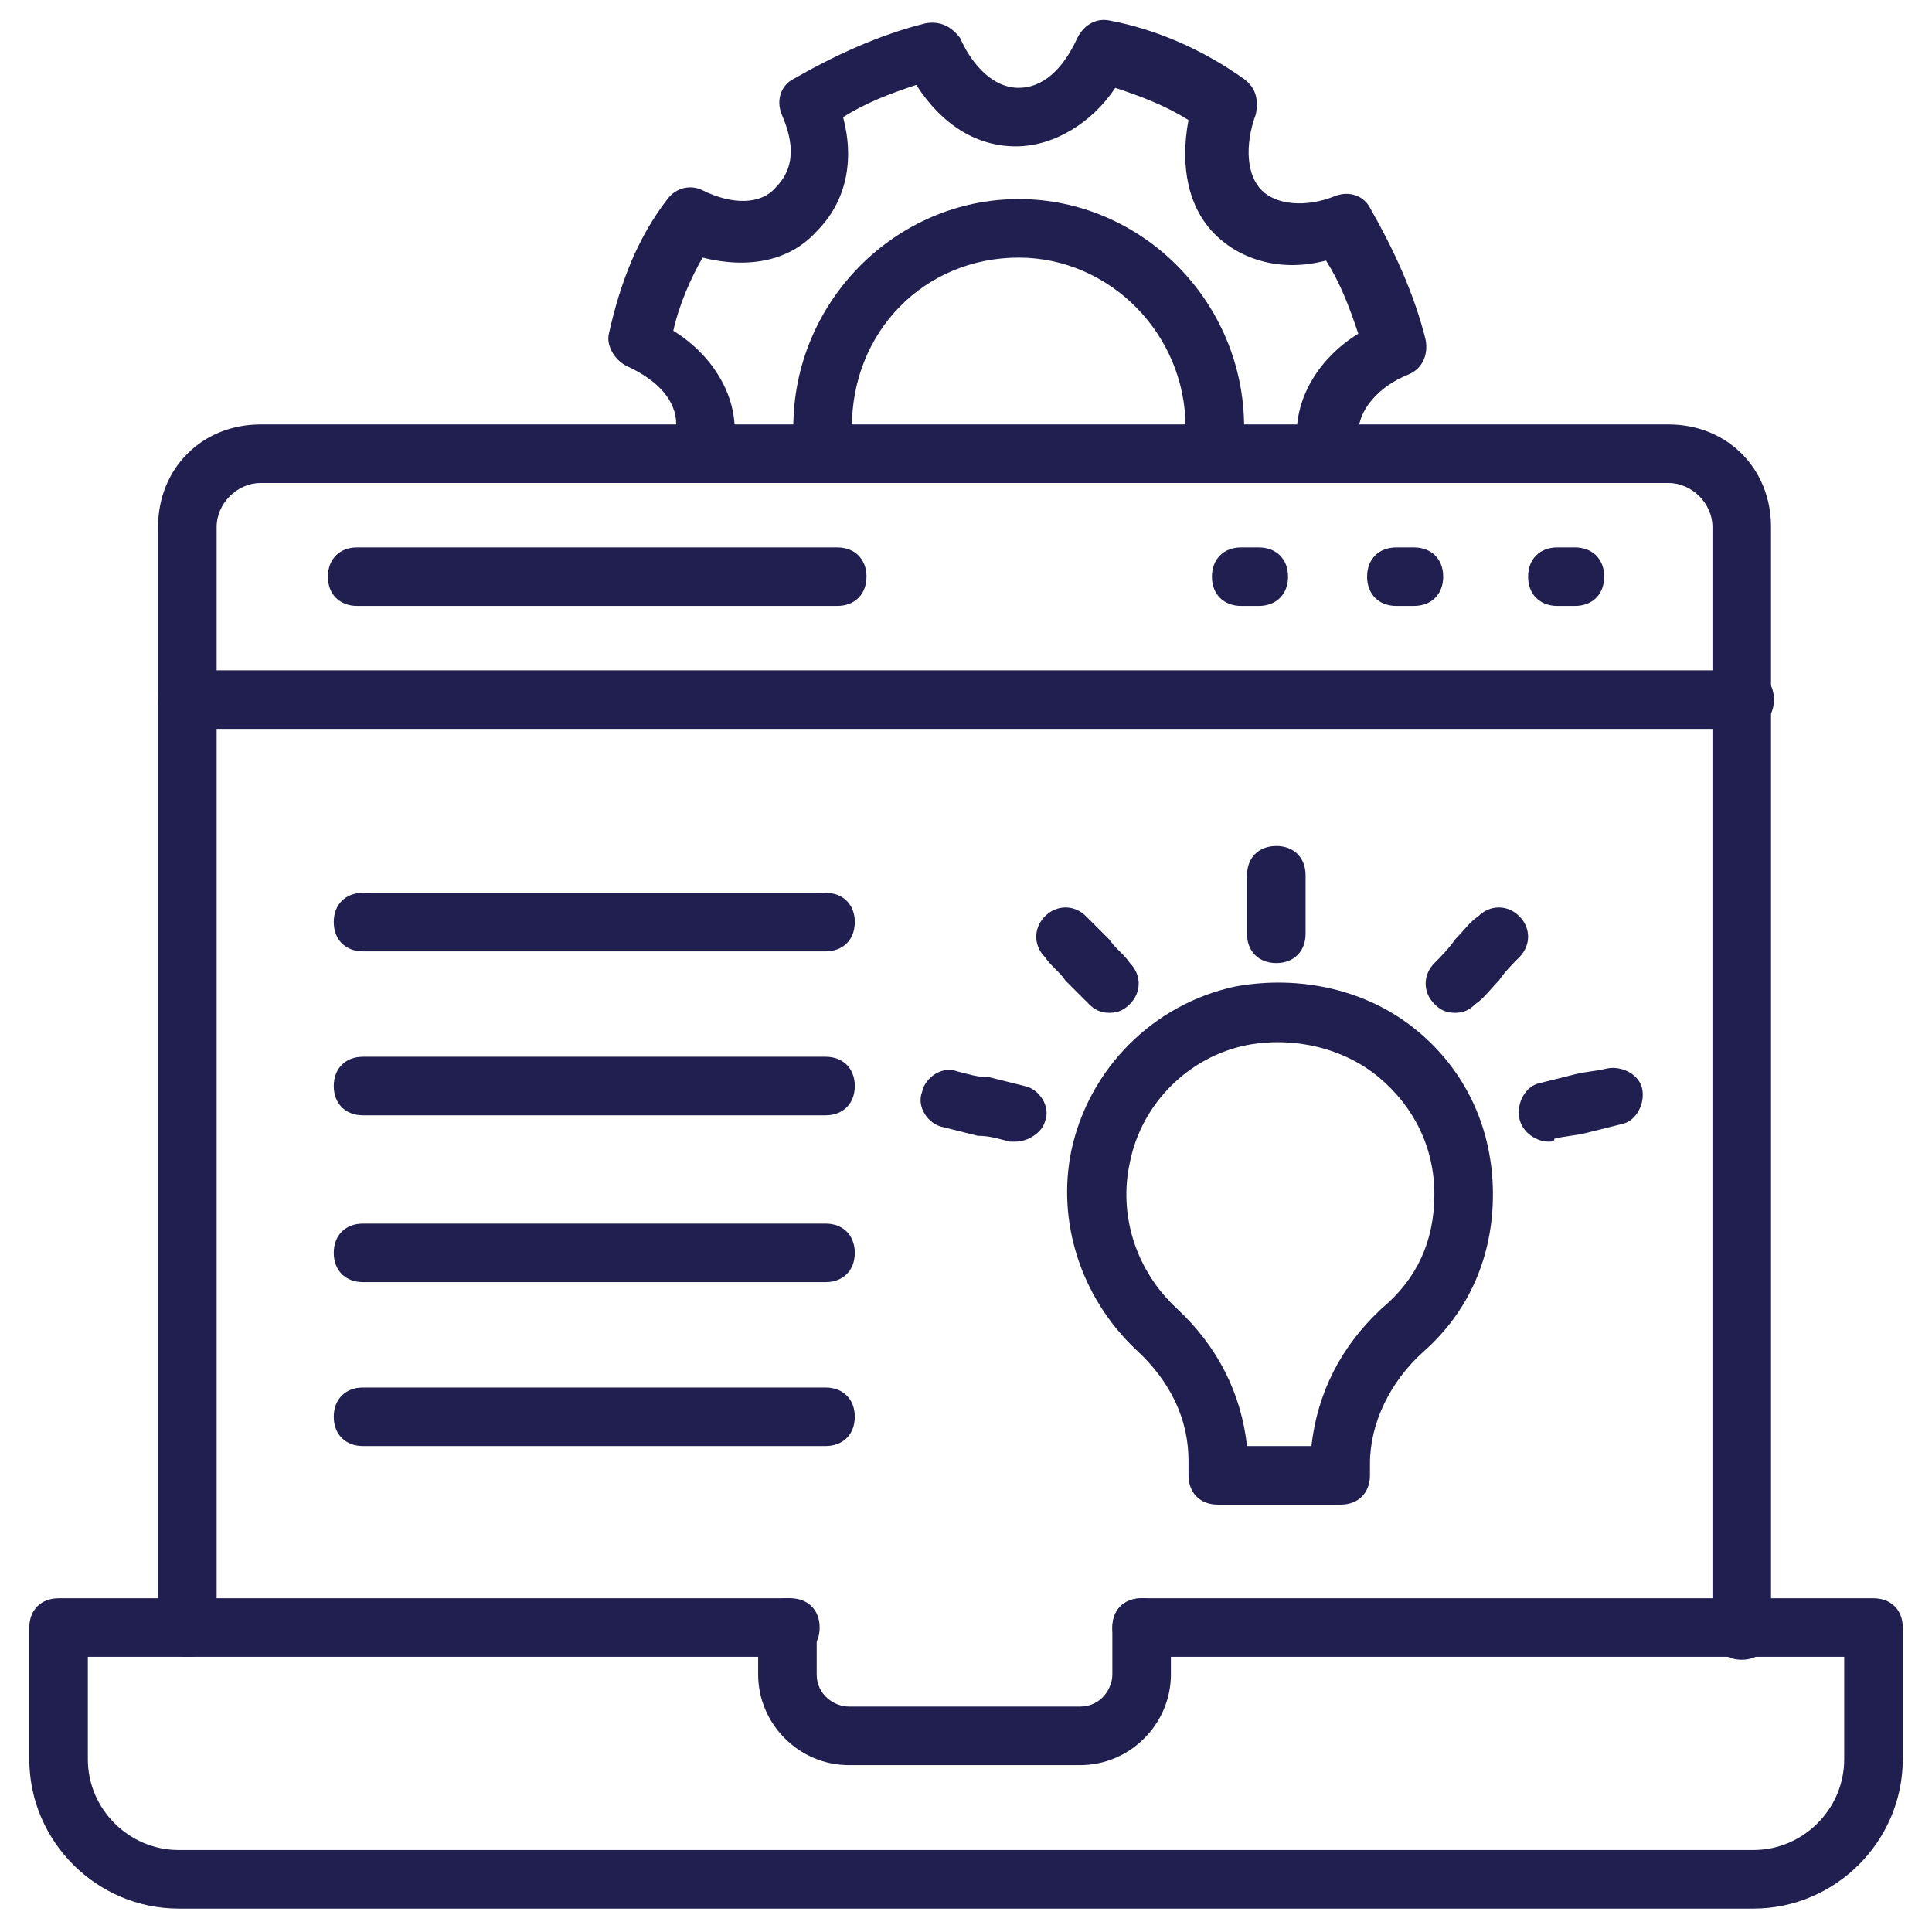
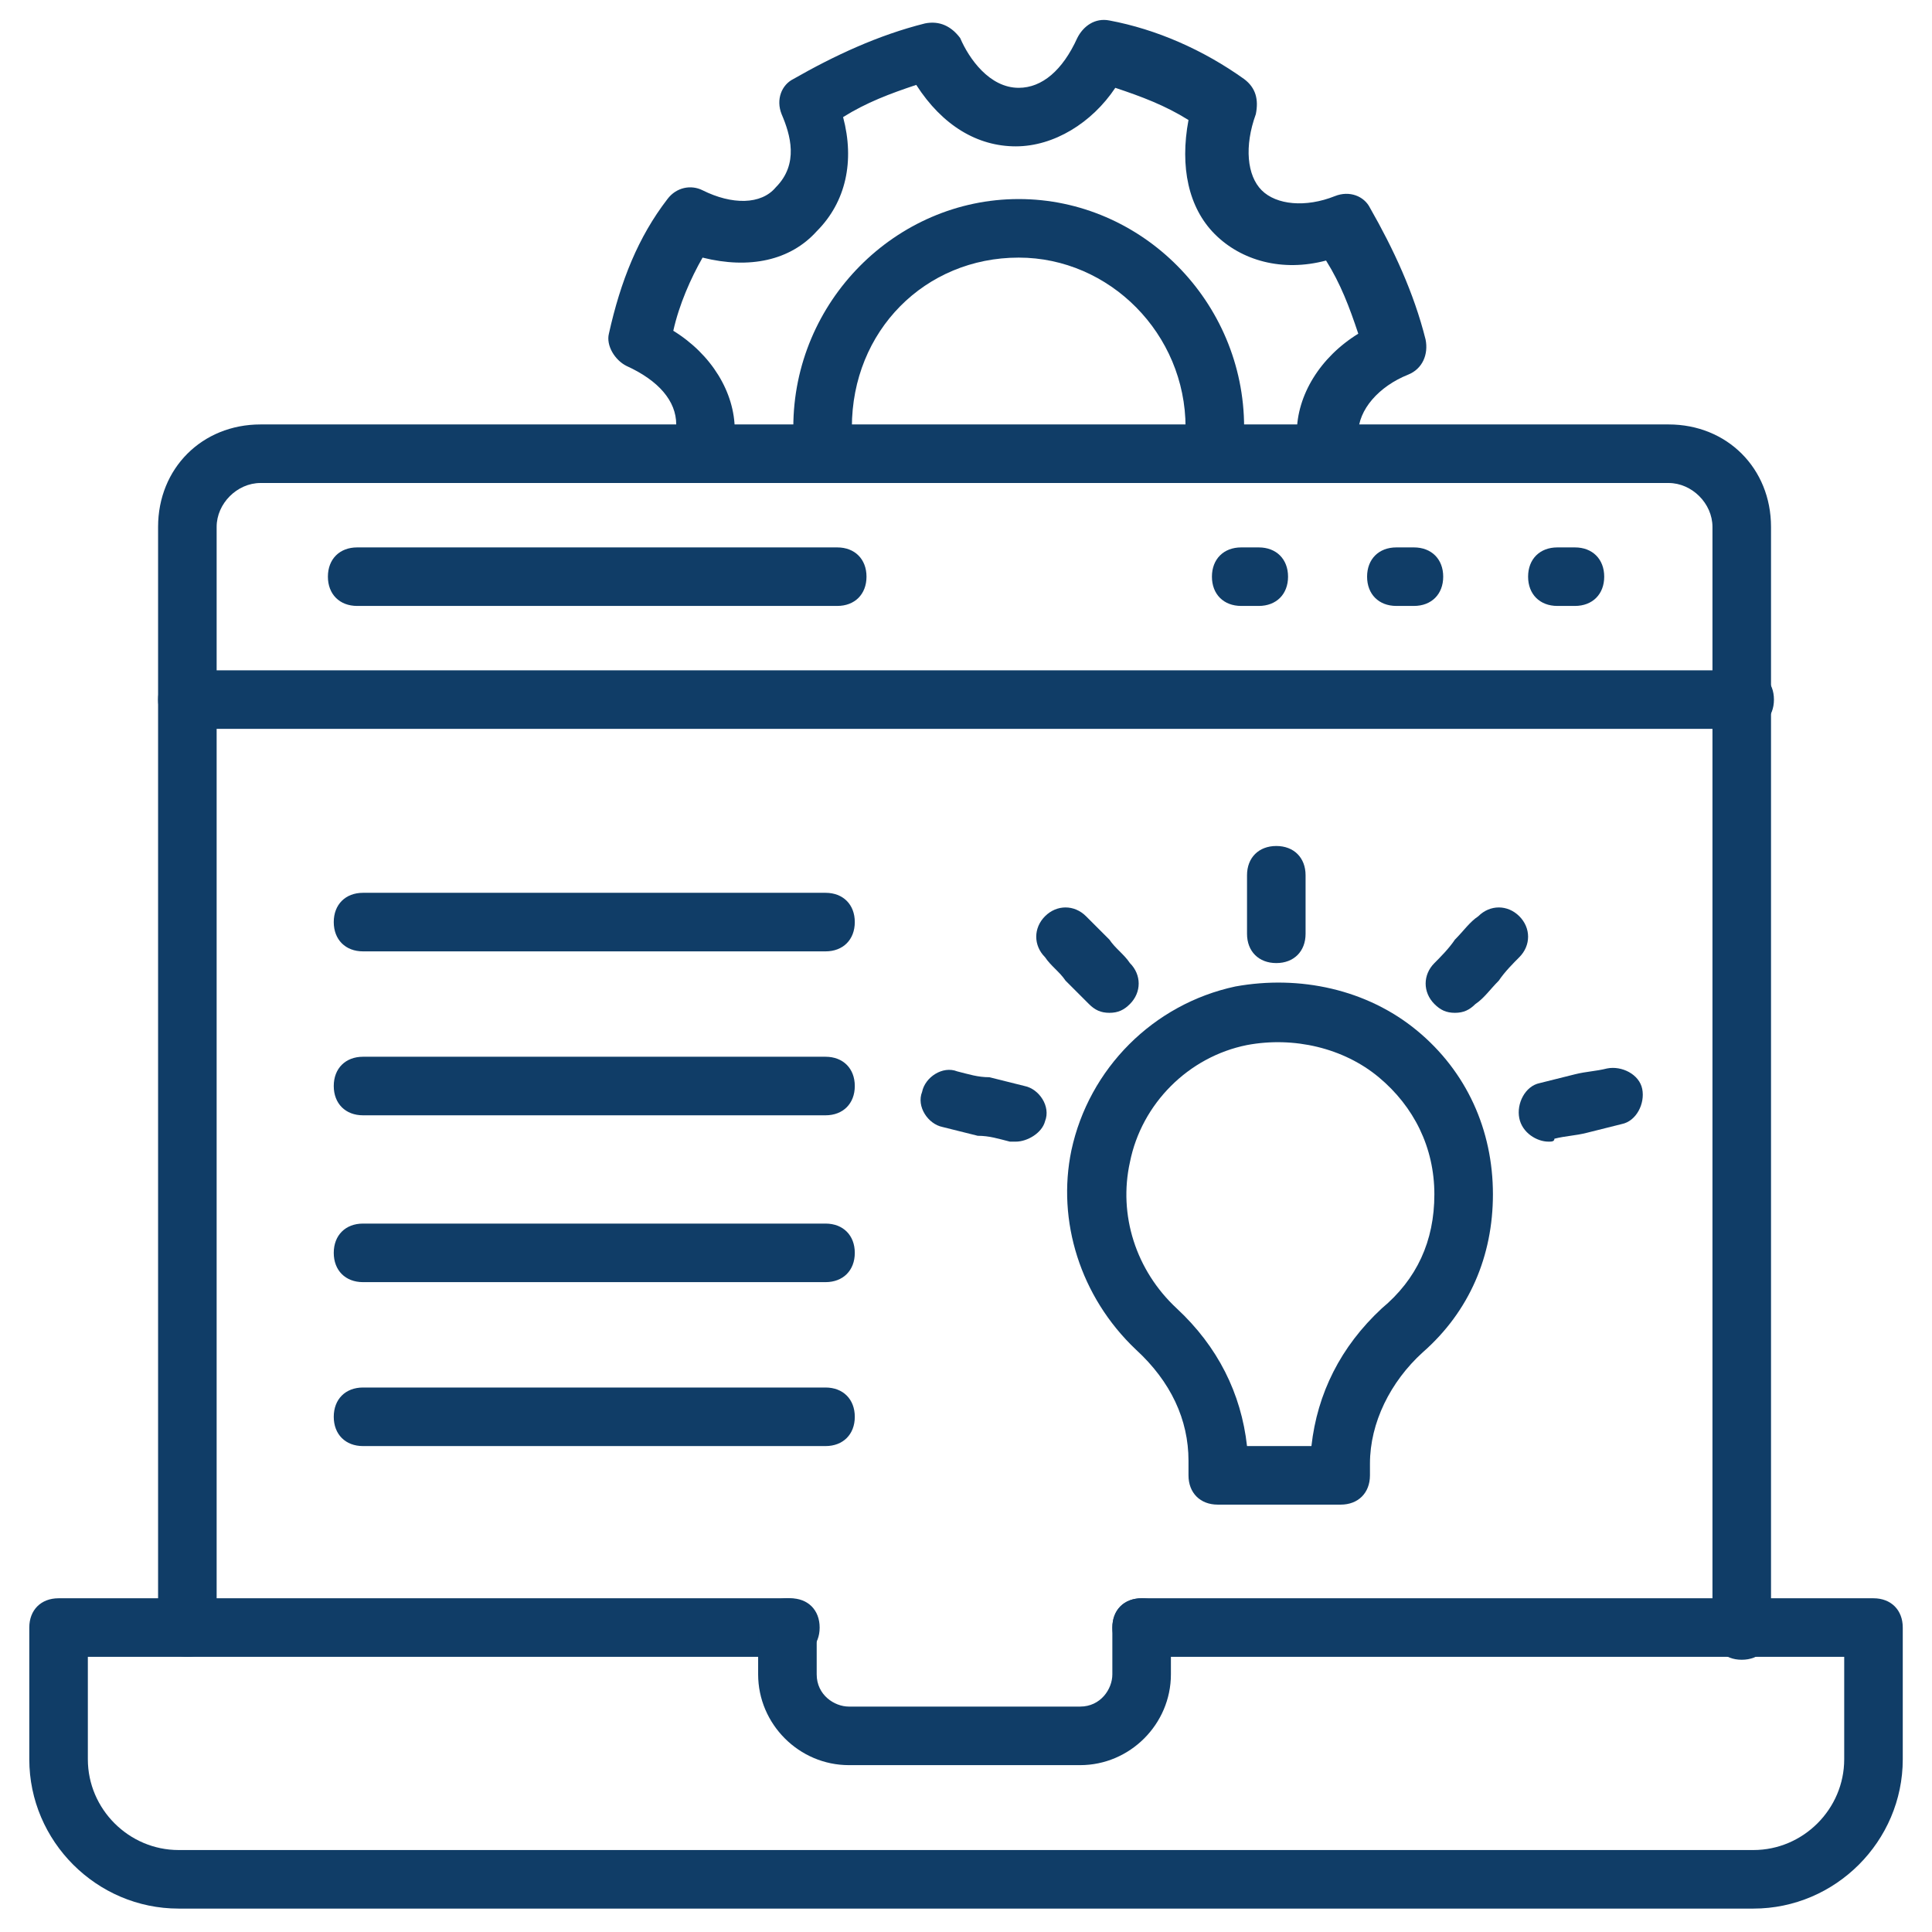
<svg xmlns="http://www.w3.org/2000/svg" width="68" height="68" viewBox="0 0 68 68" fill="none">
-   <path d="M61.304 58.418C60.686 58.418 60.273 58.006 60.273 57.388V18.545C60.273 17.721 59.552 17 58.728 17H9.17C8.346 17 7.625 17.721 7.625 18.545V57.285C7.625 57.903 7.213 58.315 6.595 58.315C5.977 58.315 5.564 57.903 5.564 57.285V18.545C5.564 16.485 7.11 14.939 9.17 14.939H58.728C60.789 14.939 62.334 16.485 62.334 18.545V57.388C62.334 58.006 61.922 58.418 61.304 58.418Z" fill="#201F50" />
-   <path d="M61.407 25.654H6.595C5.977 25.654 5.564 25.242 5.564 24.624C5.564 24.006 5.977 23.594 6.595 23.594H61.407C62.025 23.594 62.437 24.006 62.437 24.624C62.437 25.242 62.025 25.654 61.407 25.654Z" fill="#201F50" />
-   <path d="M29.468 21.327H12.571C11.953 21.327 11.541 20.915 11.541 20.297C11.541 19.679 11.953 19.267 12.571 19.267H29.468C30.086 19.267 30.498 19.679 30.498 20.297C30.498 20.915 30.086 21.327 29.468 21.327Z" fill="#201F50" />
-   <path d="M44.304 21.327H43.686C43.068 21.327 42.656 20.915 42.656 20.297C42.656 19.679 43.068 19.267 43.686 19.267H44.304C44.922 19.267 45.335 19.679 45.335 20.297C45.335 20.915 44.922 21.327 44.304 21.327Z" fill="#201F50" />
-   <path d="M49.765 21.327H49.147C48.529 21.327 48.117 20.915 48.117 20.297C48.117 19.679 48.529 19.267 49.147 19.267H49.765C50.383 19.267 50.796 19.679 50.796 20.297C50.796 20.915 50.383 21.327 49.765 21.327Z" fill="#201F50" />
-   <path d="M55.432 21.327H54.814C54.196 21.327 53.784 20.915 53.784 20.297C53.784 19.679 54.196 19.267 54.814 19.267H55.432C56.05 19.267 56.463 19.679 56.463 20.297C56.463 20.915 56.05 21.327 55.432 21.327Z" fill="#201F50" />
-   <path d="M61.716 67.176H6.286C3.401 67.176 1.031 64.806 1.031 61.921V57.285C1.031 56.666 1.443 56.254 2.061 56.254H27.819C28.437 56.254 28.849 56.666 28.849 57.285C28.849 57.903 28.437 58.315 27.819 58.315H3.092V61.921C3.092 63.673 4.534 65.115 6.286 65.115H61.716C63.467 65.115 64.91 63.673 64.91 61.921V58.315H40.183C39.564 58.315 39.152 57.903 39.152 57.285C39.152 56.666 39.564 56.254 40.183 56.254H65.94C66.558 56.254 66.971 56.666 66.971 57.285V61.921C66.971 64.806 64.601 67.176 61.716 67.176Z" fill="#201F50" />
-   <path d="M38.018 62.127H29.878C28.127 62.127 26.684 60.685 26.684 58.933V57.285C26.684 56.666 27.096 56.254 27.715 56.254C28.333 56.254 28.745 56.666 28.745 57.285V58.933C28.745 59.654 29.363 60.066 29.878 60.066H38.018C38.739 60.066 39.151 59.448 39.151 58.933V57.285C39.151 56.666 39.563 56.254 40.181 56.254C40.8 56.254 41.212 56.666 41.212 57.285V58.933C41.212 60.685 39.769 62.127 38.018 62.127Z" fill="#201F50" />
-   <path d="M29.056 33.485H12.777C12.159 33.485 11.747 33.073 11.747 32.454C11.747 31.836 12.159 31.424 12.777 31.424H29.056C29.674 31.424 30.086 31.836 30.086 32.454C30.086 33.073 29.674 33.485 29.056 33.485Z" fill="#201F50" />
-   <path d="M29.056 39.255H12.777C12.159 39.255 11.747 38.842 11.747 38.224C11.747 37.606 12.159 37.194 12.777 37.194H29.056C29.674 37.194 30.086 37.606 30.086 38.224C30.086 38.842 29.674 39.255 29.056 39.255Z" fill="#201F50" />
-   <path d="M29.056 45.127H12.777C12.159 45.127 11.747 44.715 11.747 44.097C11.747 43.478 12.159 43.066 12.777 43.066H29.056C29.674 43.066 30.086 43.478 30.086 44.097C30.086 44.715 29.674 45.127 29.056 45.127Z" fill="#201F50" />
-   <path d="M29.056 50.897H12.777C12.159 50.897 11.747 50.485 11.747 49.867C11.747 49.248 12.159 48.836 12.777 48.836H29.056C29.674 48.836 30.086 49.248 30.086 49.867C30.086 50.485 29.674 50.897 29.056 50.897Z" fill="#201F50" />
-   <path d="M29.055 17C28.643 17 28.231 16.691 28.128 16.279C27.922 15.764 27.922 15.352 27.922 15.043C27.922 10.612 31.528 7.006 35.855 7.006C40.182 7.006 43.789 10.612 43.789 15.043C43.789 15.248 43.789 15.455 43.686 15.661V15.97C43.686 16.588 43.273 17 42.655 17C42.037 17 41.625 16.588 41.625 15.97C41.625 15.764 41.625 15.558 41.728 15.352C41.728 15.248 41.728 15.146 41.728 15.043C41.728 11.745 39.049 9.067 35.855 9.067C32.558 9.067 29.983 11.643 29.983 15.043V15.661C30.189 16.176 29.88 16.794 29.364 17C29.261 17 29.158 17 29.055 17Z" fill="#201F50" />
-   <path d="M24.625 17C24.522 17 24.419 17 24.316 16.897C23.801 16.691 23.492 16.176 23.698 15.557C23.801 15.351 23.801 15.145 23.801 14.939C23.801 14.115 23.183 13.394 22.049 12.879C21.637 12.673 21.328 12.158 21.431 11.745C21.843 9.891 22.461 8.345 23.492 7.006C23.801 6.594 24.316 6.491 24.728 6.697C25.758 7.212 26.789 7.212 27.304 6.594C28.128 5.77 27.819 4.739 27.51 4.018C27.304 3.503 27.51 2.988 27.922 2.782C29.364 1.958 30.91 1.236 32.558 0.824C33.074 0.721 33.486 0.927 33.795 1.339C34.104 2.061 34.825 3.091 35.855 3.091C36.679 3.091 37.401 2.473 37.916 1.339C38.122 0.927 38.534 0.618 39.049 0.721C40.698 1.03 42.346 1.751 43.789 2.782C44.201 3.091 44.304 3.503 44.201 4.018C43.789 5.151 43.892 6.182 44.407 6.697C44.922 7.212 45.952 7.315 46.983 6.903C47.498 6.697 48.013 6.903 48.219 7.315C49.043 8.758 49.764 10.303 50.176 11.951C50.279 12.467 50.074 12.982 49.558 13.188C48.528 13.6 47.807 14.424 47.807 15.248C47.807 15.351 47.91 15.661 47.91 15.867L45.952 16.485C45.849 16.073 45.643 15.661 45.643 15.248C45.643 13.909 46.467 12.57 47.807 11.745C47.498 10.818 47.189 9.994 46.673 9.17C45.128 9.582 43.686 9.17 42.758 8.242C41.831 7.315 41.522 5.873 41.831 4.224C41.007 3.709 40.183 3.4 39.255 3.091C38.431 4.327 37.092 5.151 35.752 5.151C34.413 5.151 33.176 4.43 32.249 2.988C31.322 3.297 30.498 3.606 29.674 4.121C30.086 5.667 29.776 7.109 28.746 8.139C27.819 9.17 26.377 9.479 24.728 9.067C24.316 9.788 23.904 10.715 23.698 11.642C25.037 12.467 25.861 13.806 25.861 15.145C25.861 15.661 25.758 16.073 25.552 16.382C25.449 16.691 25.037 17 24.625 17Z" fill="#201F50" />
-   <path d="M44.922 33.897C44.303 33.897 43.891 33.485 43.891 32.867V30.806C43.891 30.188 44.303 29.776 44.922 29.776C45.54 29.776 45.952 30.188 45.952 30.806V32.867C45.952 33.485 45.54 33.897 44.922 33.897Z" fill="#201F50" />
-   <path d="M39.048 35.648C38.739 35.648 38.533 35.545 38.327 35.339C38.018 35.03 37.812 34.824 37.503 34.515C37.297 34.206 36.988 34 36.782 33.691C36.369 33.278 36.369 32.66 36.782 32.248C37.194 31.836 37.812 31.836 38.224 32.248C38.533 32.557 38.739 32.763 39.048 33.072C39.254 33.381 39.563 33.587 39.769 33.897C40.181 34.309 40.181 34.927 39.769 35.339C39.563 35.545 39.357 35.648 39.048 35.648Z" fill="#201F50" />
-   <path d="M35.752 40.182C35.649 40.182 35.546 40.182 35.546 40.182C35.134 40.079 34.825 39.976 34.413 39.976C34.001 39.873 33.589 39.77 33.176 39.667C32.661 39.563 32.249 38.945 32.455 38.43C32.558 37.915 33.176 37.503 33.692 37.709C34.104 37.812 34.413 37.915 34.825 37.915L36.061 38.224C36.577 38.327 36.989 38.945 36.783 39.461C36.68 39.873 36.164 40.182 35.752 40.182Z" fill="#201F50" />
-   <path d="M51.208 35.648C50.899 35.648 50.693 35.545 50.487 35.339C50.075 34.927 50.075 34.309 50.487 33.897C50.693 33.691 51.002 33.381 51.208 33.072C51.517 32.763 51.723 32.454 52.032 32.248C52.444 31.836 53.062 31.836 53.474 32.248C53.887 32.66 53.887 33.278 53.474 33.691C53.268 33.897 52.959 34.206 52.753 34.515C52.444 34.824 52.238 35.133 51.929 35.339C51.723 35.545 51.517 35.648 51.208 35.648Z" fill="#201F50" />
-   <path d="M54.504 40.182C54.092 40.182 53.577 39.873 53.474 39.357C53.37 38.842 53.68 38.224 54.195 38.121L55.431 37.812C55.843 37.709 56.152 37.709 56.564 37.606C57.08 37.503 57.698 37.812 57.801 38.327C57.904 38.842 57.595 39.461 57.08 39.563C56.667 39.666 56.255 39.77 55.843 39.873C55.431 39.976 55.122 39.976 54.71 40.079C54.71 40.182 54.607 40.182 54.504 40.182Z" fill="#201F50" />
-   <path d="M47.188 52.958H42.861C42.243 52.958 41.831 52.545 41.831 51.927V51.412C41.831 49.97 41.212 48.63 39.976 47.497C38.019 45.642 37.194 42.964 37.709 40.491C38.328 37.606 40.594 35.339 43.479 34.721C45.746 34.309 48.115 34.824 49.867 36.267C51.618 37.709 52.546 39.77 52.546 42.036C52.546 44.2 51.721 46.157 50.073 47.6C48.94 48.63 48.218 50.073 48.218 51.515V51.927C48.218 52.545 47.806 52.958 47.188 52.958ZM43.891 50.897H46.158C46.364 49.042 47.188 47.394 48.631 46.054C49.867 45.024 50.485 43.685 50.485 42.036C50.485 40.388 49.764 38.945 48.528 37.915C47.291 36.885 45.54 36.473 43.891 36.782C41.831 37.194 40.182 38.842 39.77 40.903C39.358 42.758 39.976 44.715 41.419 46.054C42.861 47.394 43.685 49.042 43.891 50.897Z" fill="#201F50" />
+   <path d="M61.304 58.418C60.686 58.418 60.273 58.006 60.273 57.388V18.545C60.273 17.721 59.552 17 58.728 17H9.17C8.346 17 7.625 17.721 7.625 18.545V57.285C7.625 57.903 7.213 58.315 6.595 58.315C5.977 58.315 5.564 57.903 5.564 57.285V18.545C5.564 16.485 7.11 14.939 9.17 14.939H58.728C60.789 14.939 62.334 16.485 62.334 18.545V57.388C62.334 58.006 61.922 58.418 61.304 58.418Z" fill="#103d67" />
+   <path d="M61.407 25.654H6.595C5.977 25.654 5.564 25.242 5.564 24.624C5.564 24.006 5.977 23.594 6.595 23.594H61.407C62.025 23.594 62.437 24.006 62.437 24.624C62.437 25.242 62.025 25.654 61.407 25.654Z" fill="#103d67" />
+   <path d="M29.468 21.327H12.571C11.953 21.327 11.541 20.915 11.541 20.297C11.541 19.679 11.953 19.267 12.571 19.267H29.468C30.086 19.267 30.498 19.679 30.498 20.297C30.498 20.915 30.086 21.327 29.468 21.327Z" fill="#103d67" />
+   <path d="M44.304 21.327H43.686C43.068 21.327 42.656 20.915 42.656 20.297C42.656 19.679 43.068 19.267 43.686 19.267H44.304C44.922 19.267 45.335 19.679 45.335 20.297C45.335 20.915 44.922 21.327 44.304 21.327Z" fill="#103d67" />
+   <path d="M49.765 21.327H49.147C48.529 21.327 48.117 20.915 48.117 20.297C48.117 19.679 48.529 19.267 49.147 19.267H49.765C50.383 19.267 50.796 19.679 50.796 20.297C50.796 20.915 50.383 21.327 49.765 21.327Z" fill="#103d67" />
+   <path d="M55.432 21.327H54.814C54.196 21.327 53.784 20.915 53.784 20.297C53.784 19.679 54.196 19.267 54.814 19.267H55.432C56.05 19.267 56.463 19.679 56.463 20.297C56.463 20.915 56.05 21.327 55.432 21.327Z" fill="#103d67" />
+   <path d="M61.716 67.176H6.286C3.401 67.176 1.031 64.806 1.031 61.921V57.285C1.031 56.666 1.443 56.254 2.061 56.254H27.819C28.437 56.254 28.849 56.666 28.849 57.285C28.849 57.903 28.437 58.315 27.819 58.315H3.092V61.921C3.092 63.673 4.534 65.115 6.286 65.115H61.716C63.467 65.115 64.91 63.673 64.91 61.921V58.315H40.183C39.564 58.315 39.152 57.903 39.152 57.285C39.152 56.666 39.564 56.254 40.183 56.254H65.94C66.558 56.254 66.971 56.666 66.971 57.285V61.921C66.971 64.806 64.601 67.176 61.716 67.176Z" fill="#103d67" />
+   <path d="M38.018 62.127H29.878C28.127 62.127 26.684 60.685 26.684 58.933V57.285C26.684 56.666 27.096 56.254 27.715 56.254C28.333 56.254 28.745 56.666 28.745 57.285V58.933C28.745 59.654 29.363 60.066 29.878 60.066H38.018C38.739 60.066 39.151 59.448 39.151 58.933V57.285C39.151 56.666 39.563 56.254 40.181 56.254C40.8 56.254 41.212 56.666 41.212 57.285V58.933C41.212 60.685 39.769 62.127 38.018 62.127Z" fill="#103d67" />
+   <path d="M29.056 33.485H12.777C12.159 33.485 11.747 33.073 11.747 32.454C11.747 31.836 12.159 31.424 12.777 31.424H29.056C29.674 31.424 30.086 31.836 30.086 32.454C30.086 33.073 29.674 33.485 29.056 33.485Z" fill="#103d67" />
+   <path d="M29.056 39.255H12.777C12.159 39.255 11.747 38.842 11.747 38.224C11.747 37.606 12.159 37.194 12.777 37.194H29.056C29.674 37.194 30.086 37.606 30.086 38.224C30.086 38.842 29.674 39.255 29.056 39.255Z" fill="#103d67" />
+   <path d="M29.056 45.127H12.777C12.159 45.127 11.747 44.715 11.747 44.097C11.747 43.478 12.159 43.066 12.777 43.066H29.056C29.674 43.066 30.086 43.478 30.086 44.097C30.086 44.715 29.674 45.127 29.056 45.127Z" fill="#103d67" />
+   <path d="M29.056 50.897H12.777C12.159 50.897 11.747 50.485 11.747 49.867C11.747 49.248 12.159 48.836 12.777 48.836H29.056C29.674 48.836 30.086 49.248 30.086 49.867C30.086 50.485 29.674 50.897 29.056 50.897Z" fill="#103d67" />
+   <path d="M29.055 17C28.643 17 28.231 16.691 28.128 16.279C27.922 15.764 27.922 15.352 27.922 15.043C27.922 10.612 31.528 7.006 35.855 7.006C40.182 7.006 43.789 10.612 43.789 15.043C43.789 15.248 43.789 15.455 43.686 15.661V15.97C43.686 16.588 43.273 17 42.655 17C42.037 17 41.625 16.588 41.625 15.97C41.625 15.764 41.625 15.558 41.728 15.352C41.728 15.248 41.728 15.146 41.728 15.043C41.728 11.745 39.049 9.067 35.855 9.067C32.558 9.067 29.983 11.643 29.983 15.043V15.661C30.189 16.176 29.88 16.794 29.364 17C29.261 17 29.158 17 29.055 17Z" fill="#103d67" />
+   <path d="M24.625 17C24.522 17 24.419 17 24.316 16.897C23.801 16.691 23.492 16.176 23.698 15.557C23.801 15.351 23.801 15.145 23.801 14.939C23.801 14.115 23.183 13.394 22.049 12.879C21.637 12.673 21.328 12.158 21.431 11.745C21.843 9.891 22.461 8.345 23.492 7.006C23.801 6.594 24.316 6.491 24.728 6.697C25.758 7.212 26.789 7.212 27.304 6.594C28.128 5.77 27.819 4.739 27.51 4.018C27.304 3.503 27.51 2.988 27.922 2.782C29.364 1.958 30.91 1.236 32.558 0.824C33.074 0.721 33.486 0.927 33.795 1.339C34.104 2.061 34.825 3.091 35.855 3.091C36.679 3.091 37.401 2.473 37.916 1.339C38.122 0.927 38.534 0.618 39.049 0.721C40.698 1.03 42.346 1.751 43.789 2.782C44.201 3.091 44.304 3.503 44.201 4.018C43.789 5.151 43.892 6.182 44.407 6.697C44.922 7.212 45.952 7.315 46.983 6.903C47.498 6.697 48.013 6.903 48.219 7.315C49.043 8.758 49.764 10.303 50.176 11.951C50.279 12.467 50.074 12.982 49.558 13.188C48.528 13.6 47.807 14.424 47.807 15.248C47.807 15.351 47.91 15.661 47.91 15.867L45.952 16.485C45.849 16.073 45.643 15.661 45.643 15.248C45.643 13.909 46.467 12.57 47.807 11.745C47.498 10.818 47.189 9.994 46.673 9.17C45.128 9.582 43.686 9.17 42.758 8.242C41.831 7.315 41.522 5.873 41.831 4.224C41.007 3.709 40.183 3.4 39.255 3.091C38.431 4.327 37.092 5.151 35.752 5.151C34.413 5.151 33.176 4.43 32.249 2.988C31.322 3.297 30.498 3.606 29.674 4.121C30.086 5.667 29.776 7.109 28.746 8.139C27.819 9.17 26.377 9.479 24.728 9.067C24.316 9.788 23.904 10.715 23.698 11.642C25.037 12.467 25.861 13.806 25.861 15.145C25.861 15.661 25.758 16.073 25.552 16.382C25.449 16.691 25.037 17 24.625 17Z" fill="#103d67" />
+   <path d="M44.922 33.897C44.303 33.897 43.891 33.485 43.891 32.867V30.806C43.891 30.188 44.303 29.776 44.922 29.776C45.54 29.776 45.952 30.188 45.952 30.806V32.867C45.952 33.485 45.54 33.897 44.922 33.897Z" fill="#103d67" />
+   <path d="M39.048 35.648C38.739 35.648 38.533 35.545 38.327 35.339C38.018 35.03 37.812 34.824 37.503 34.515C37.297 34.206 36.988 34 36.782 33.691C36.369 33.278 36.369 32.66 36.782 32.248C37.194 31.836 37.812 31.836 38.224 32.248C38.533 32.557 38.739 32.763 39.048 33.072C39.254 33.381 39.563 33.587 39.769 33.897C40.181 34.309 40.181 34.927 39.769 35.339C39.563 35.545 39.357 35.648 39.048 35.648Z" fill="#103d67" />
+   <path d="M35.752 40.182C35.649 40.182 35.546 40.182 35.546 40.182C35.134 40.079 34.825 39.976 34.413 39.976C34.001 39.873 33.589 39.77 33.176 39.667C32.661 39.563 32.249 38.945 32.455 38.43C32.558 37.915 33.176 37.503 33.692 37.709C34.104 37.812 34.413 37.915 34.825 37.915L36.061 38.224C36.577 38.327 36.989 38.945 36.783 39.461C36.68 39.873 36.164 40.182 35.752 40.182Z" fill="#103d67" />
+   <path d="M51.208 35.648C50.899 35.648 50.693 35.545 50.487 35.339C50.075 34.927 50.075 34.309 50.487 33.897C50.693 33.691 51.002 33.381 51.208 33.072C51.517 32.763 51.723 32.454 52.032 32.248C52.444 31.836 53.062 31.836 53.474 32.248C53.887 32.66 53.887 33.278 53.474 33.691C53.268 33.897 52.959 34.206 52.753 34.515C52.444 34.824 52.238 35.133 51.929 35.339C51.723 35.545 51.517 35.648 51.208 35.648Z" fill="#103d67" />
+   <path d="M54.504 40.182C54.092 40.182 53.577 39.873 53.474 39.357C53.37 38.842 53.68 38.224 54.195 38.121L55.431 37.812C55.843 37.709 56.152 37.709 56.564 37.606C57.08 37.503 57.698 37.812 57.801 38.327C57.904 38.842 57.595 39.461 57.08 39.563C56.667 39.666 56.255 39.77 55.843 39.873C55.431 39.976 55.122 39.976 54.71 40.079C54.71 40.182 54.607 40.182 54.504 40.182Z" fill="#103d67" />
+   <path d="M47.188 52.958H42.861C42.243 52.958 41.831 52.545 41.831 51.927V51.412C41.831 49.97 41.212 48.63 39.976 47.497C38.019 45.642 37.194 42.964 37.709 40.491C38.328 37.606 40.594 35.339 43.479 34.721C45.746 34.309 48.115 34.824 49.867 36.267C51.618 37.709 52.546 39.77 52.546 42.036C52.546 44.2 51.721 46.157 50.073 47.6C48.94 48.63 48.218 50.073 48.218 51.515V51.927C48.218 52.545 47.806 52.958 47.188 52.958ZM43.891 50.897H46.158C46.364 49.042 47.188 47.394 48.631 46.054C49.867 45.024 50.485 43.685 50.485 42.036C50.485 40.388 49.764 38.945 48.528 37.915C47.291 36.885 45.54 36.473 43.891 36.782C41.831 37.194 40.182 38.842 39.77 40.903C39.358 42.758 39.976 44.715 41.419 46.054C42.861 47.394 43.685 49.042 43.891 50.897Z" fill="#103d67" />
</svg>
